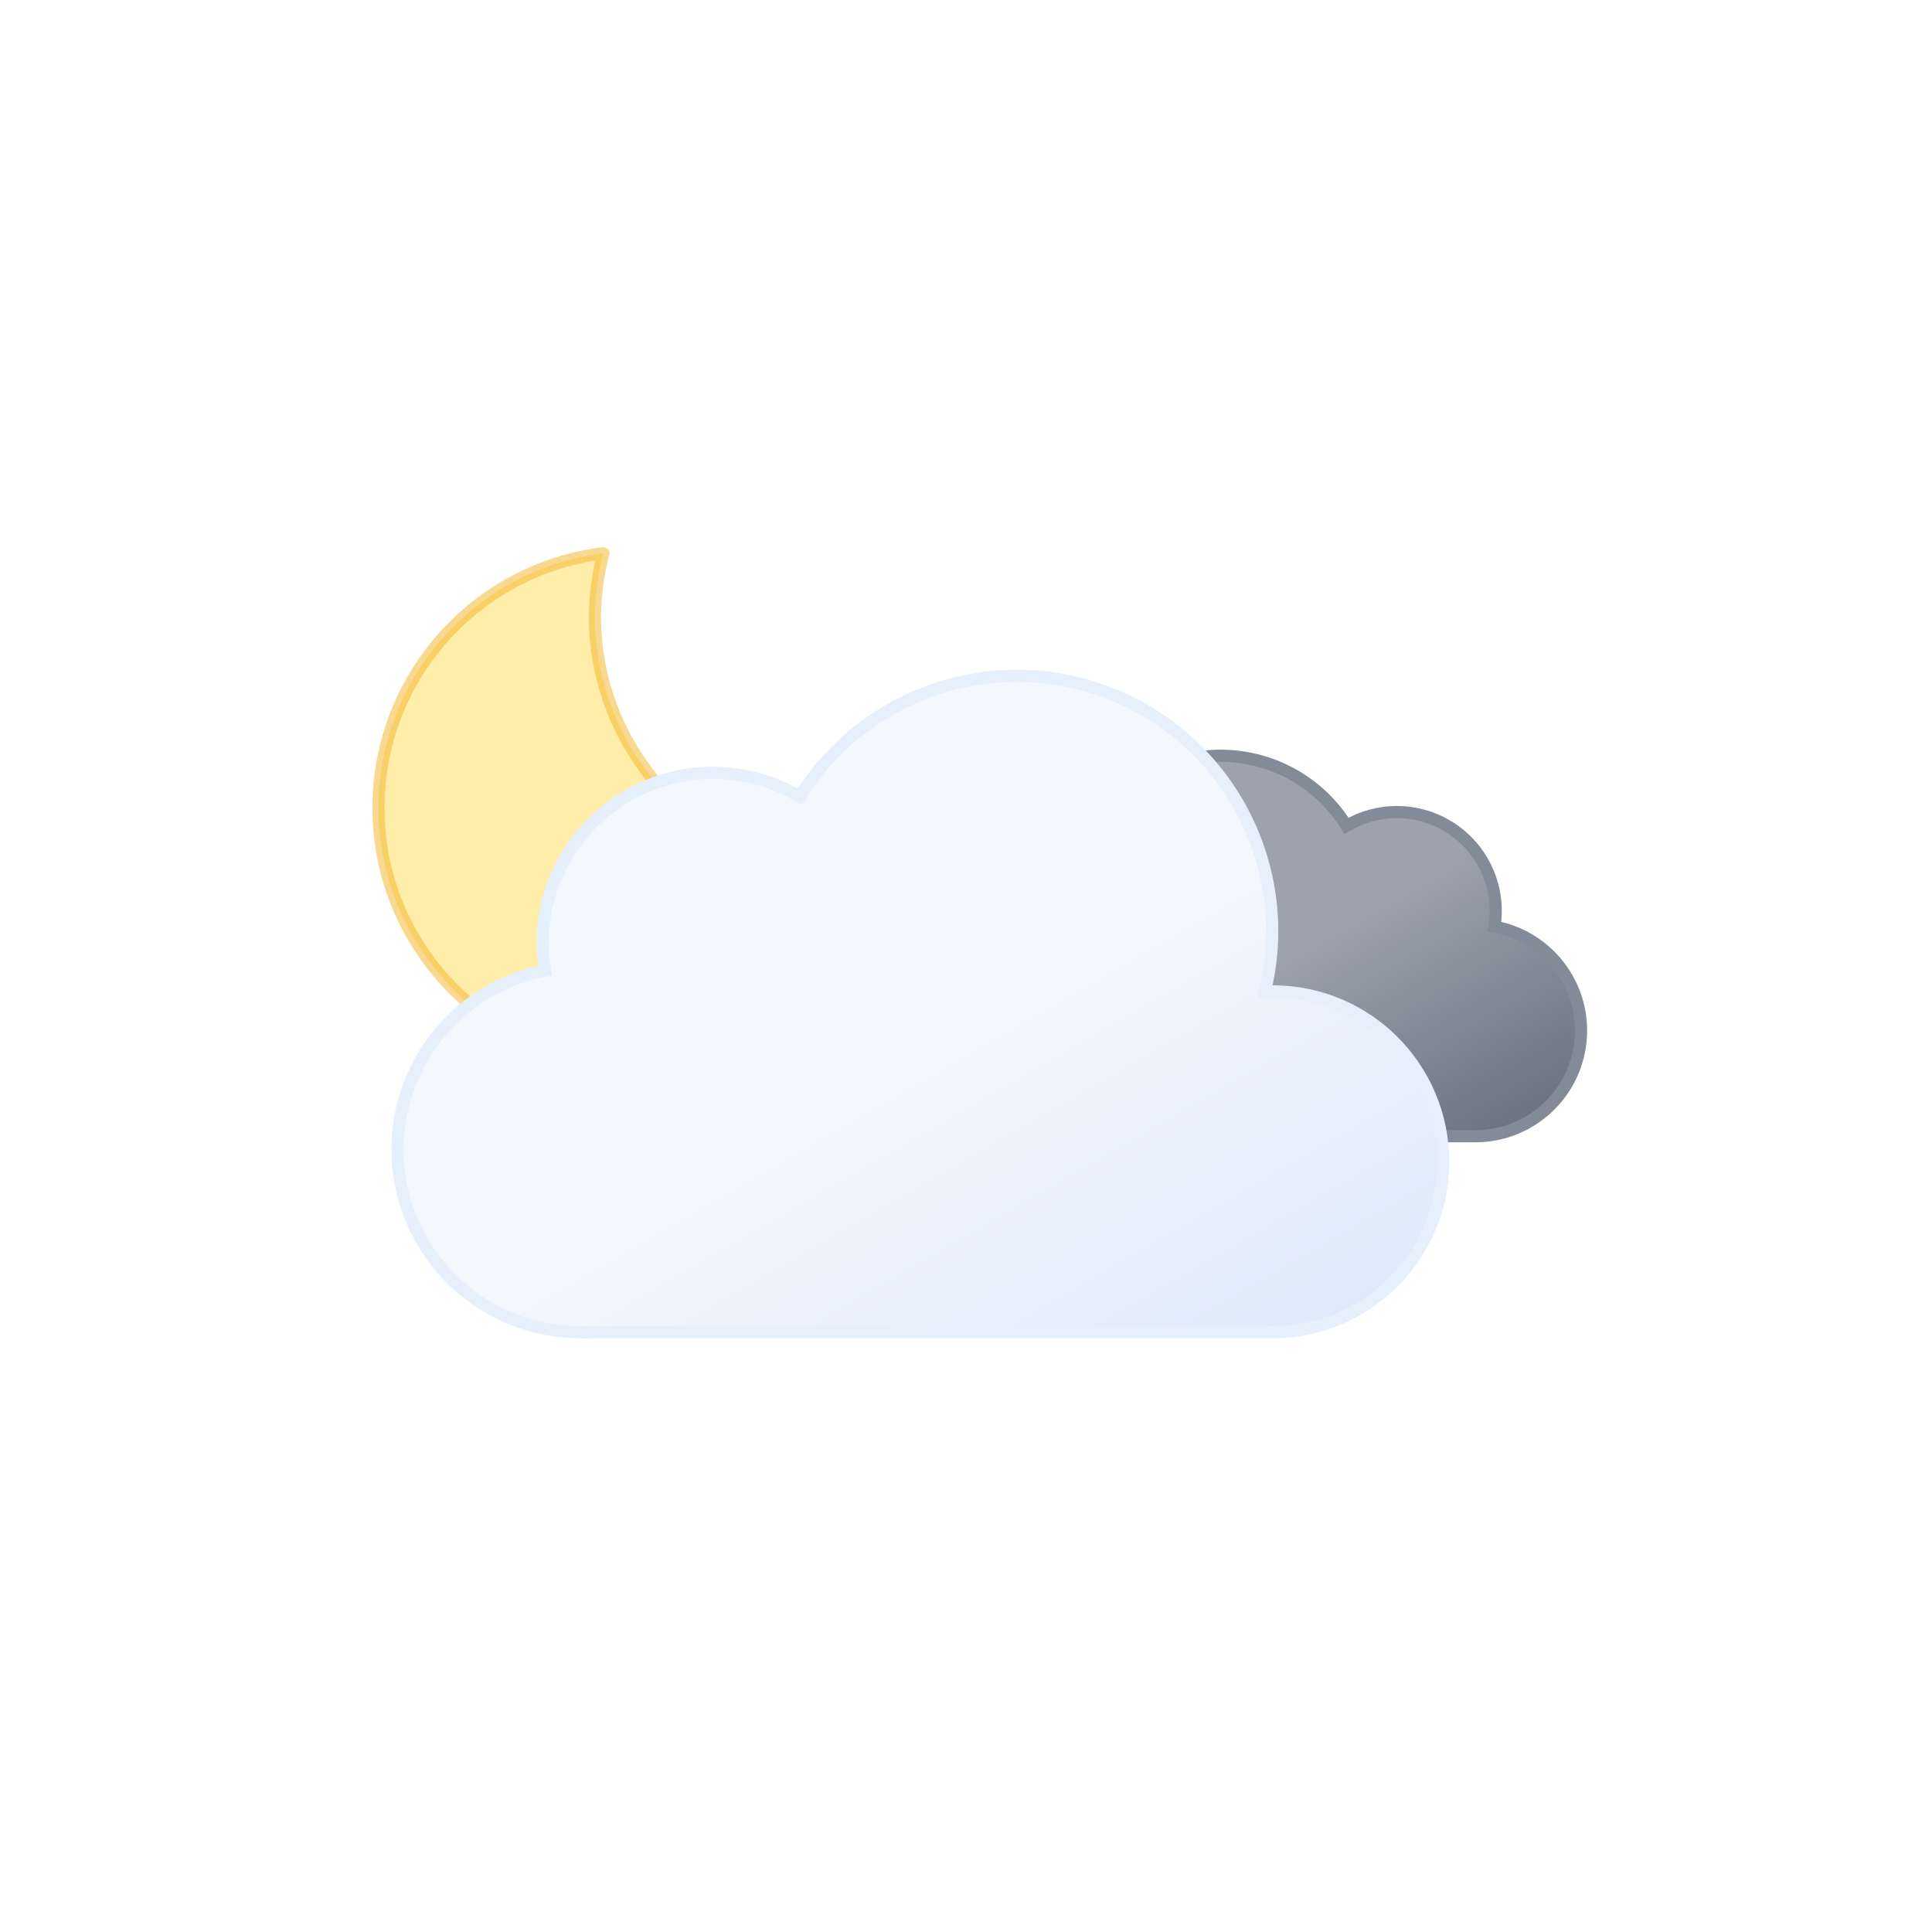
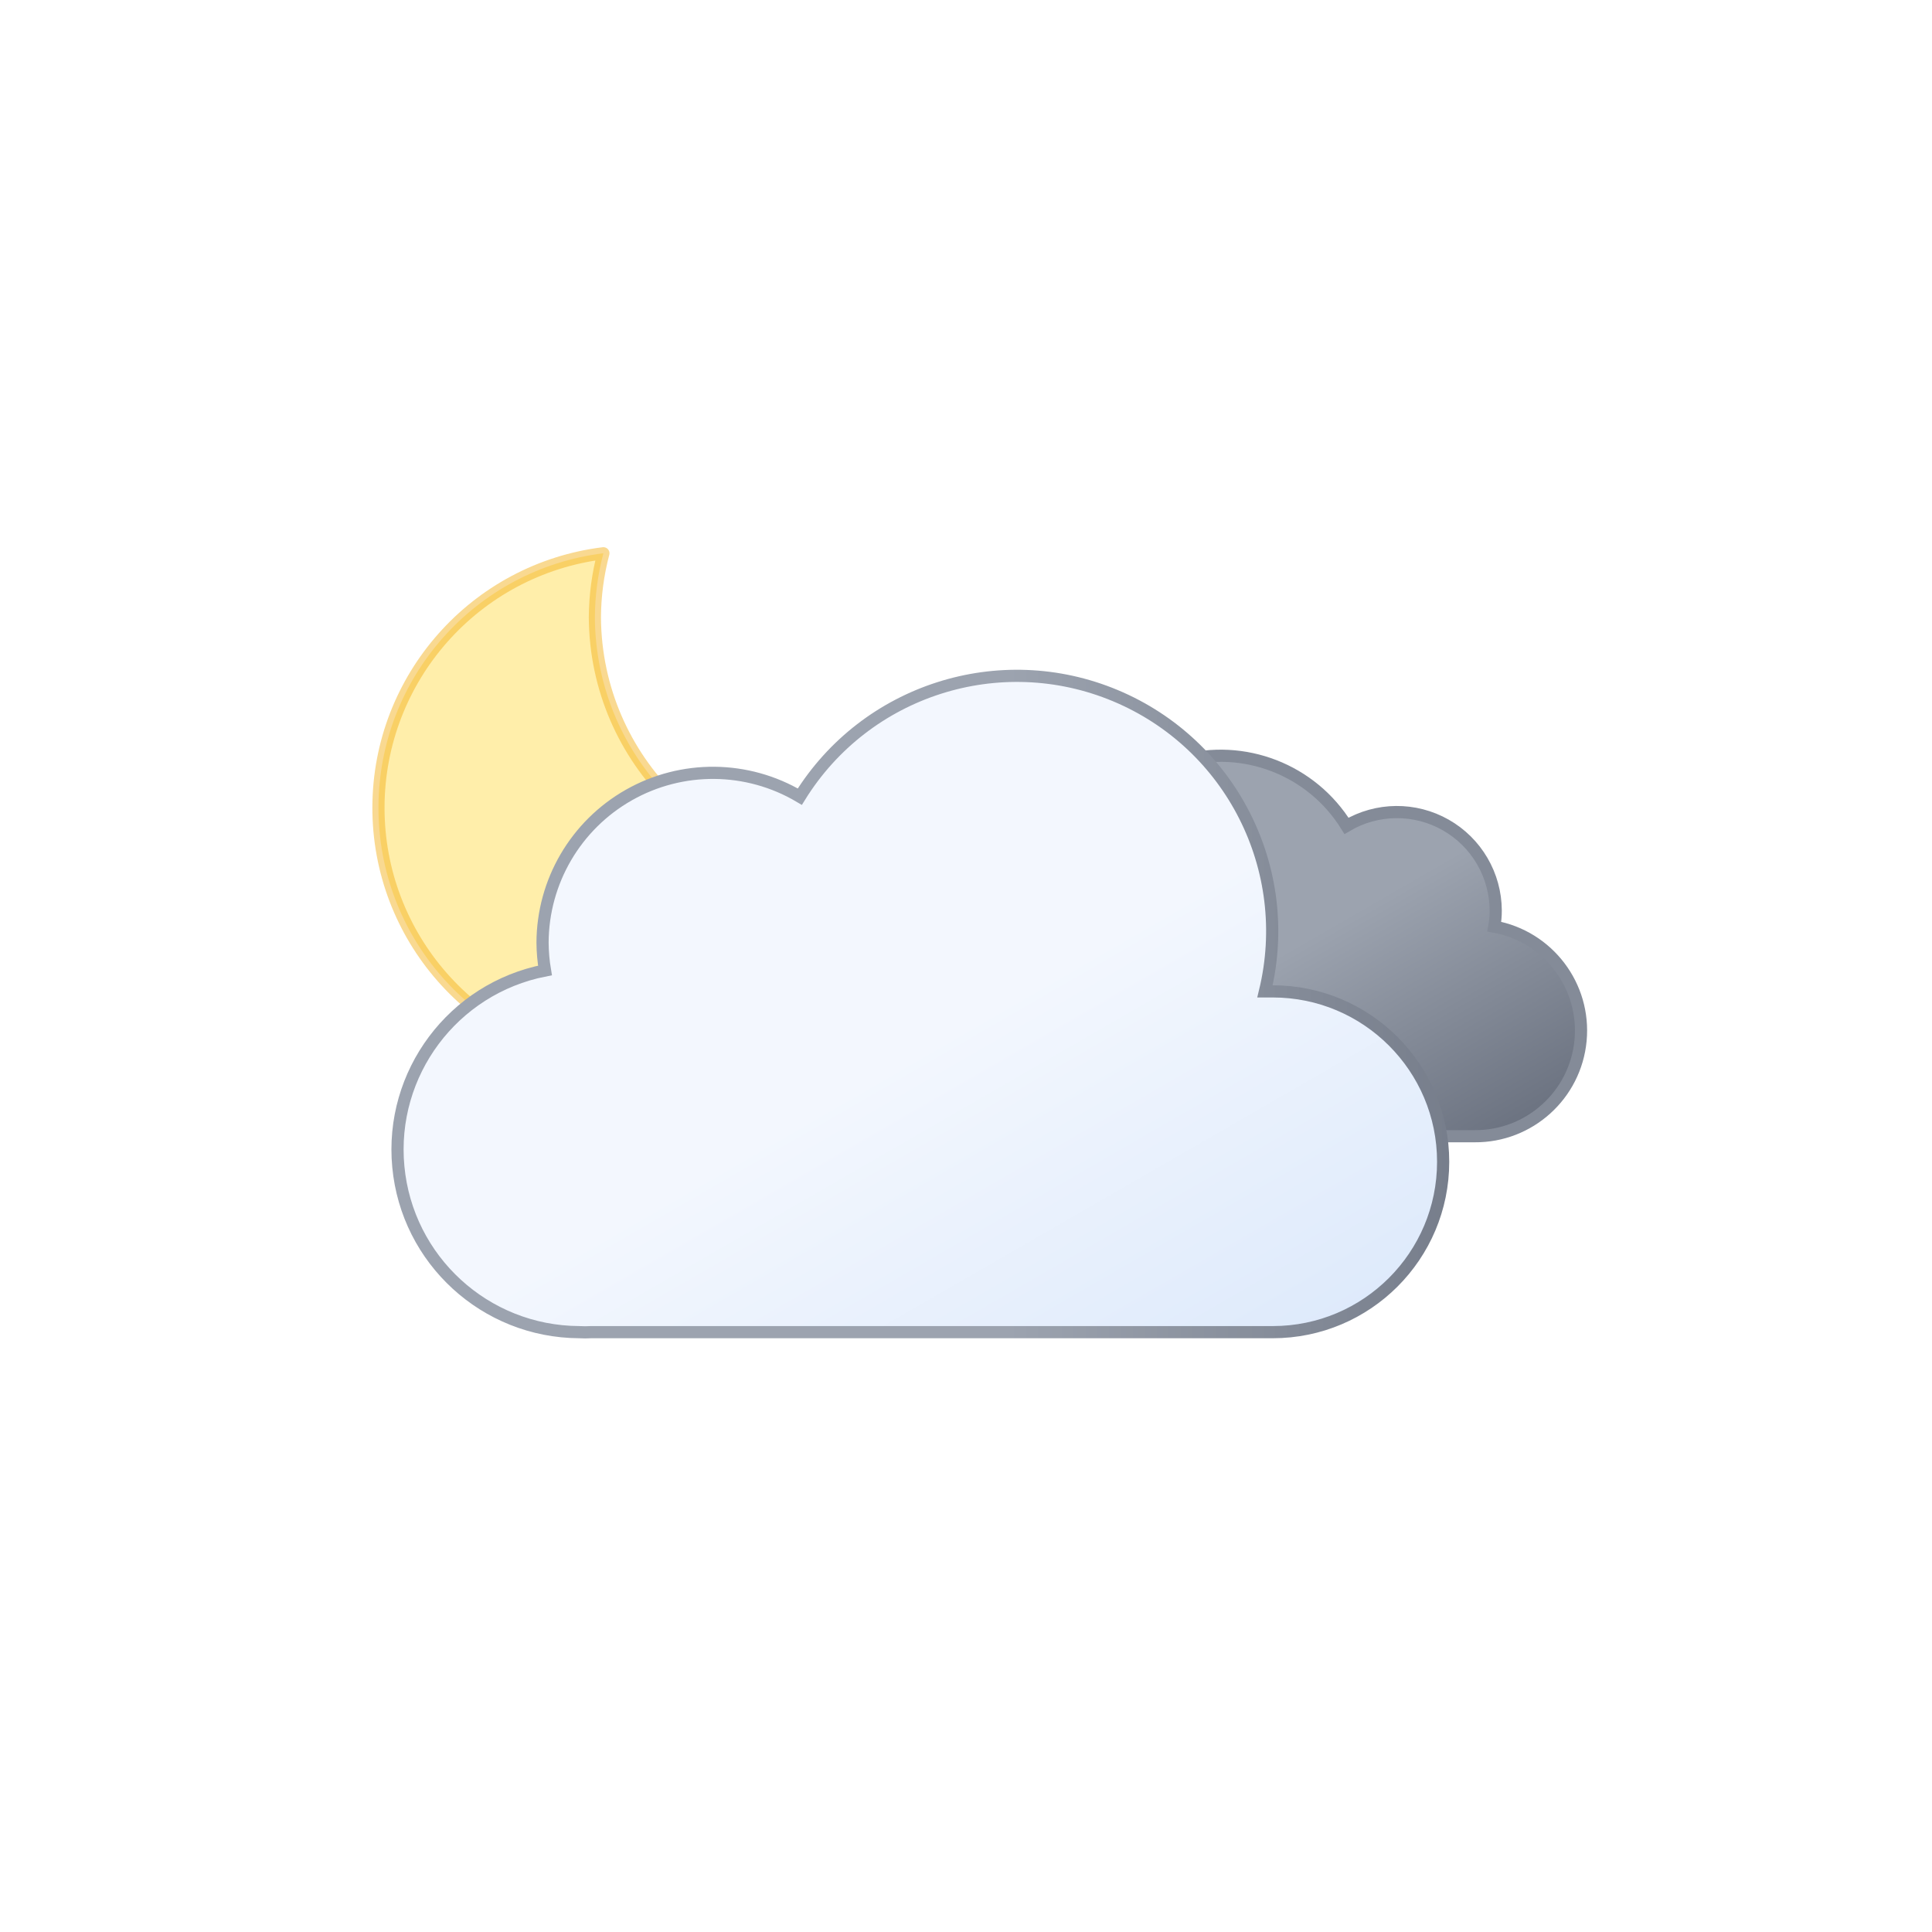
- <svg xmlns="http://www.w3.org/2000/svg" viewBox="0 0 79.374 79.374" version="1.1" id="svg31" width="300" height="300">
+ <svg xmlns="http://www.w3.org/2000/svg" xmlns:xlink="http://www.w3.org/1999/xlink" viewBox="0 0 79.374 79.374" version="1.1" id="svg31" width="300" height="300">
  <defs id="defs23">
    <linearGradient id="a" x1="13.58" y1="15.57" x2="24.15" y2="33.87" gradientUnits="userSpaceOnUse" gradientTransform="translate(5.789956,9.229974)">
      <stop offset="0" stop-color="#86c3db" id="stop2" />
      <stop offset="0.45" stop-color="#86c3db" id="stop4" />
      <stop offset="1" stop-color="#5eafcf" id="stop6" />
    </linearGradient>
    <linearGradient id="b" x1="40.76" y1="23" x2="50.83" y2="40.46" gradientUnits="userSpaceOnUse" gradientTransform="translate(5.789956,9.229974)">
      <stop offset="0" stop-color="#9ca3af" id="stop9" />
      <stop offset="0.45" stop-color="#9ca3af" id="stop11" />
      <stop offset="1" stop-color="#6b7280" id="stop13" />
    </linearGradient>
    <linearGradient id="c" x1="22.56" y1="21.96" x2="39.2" y2="50.8" gradientUnits="userSpaceOnUse" gradientTransform="translate(5.789956,9.229974)">
      <stop offset="0" stop-color="#f3f7fe" id="stop16" />
      <stop offset="0.45" stop-color="#f3f7fe" id="stop18" />
      <stop offset="1" stop-color="#deeafb" id="stop20" />
    </linearGradient>
+     <linearGradient xlink:href="#b" id="linearGradient841" x1="16.079" y1="41.252" x2="59.54" y2="41.252" gradientUnits="userSpaceOnUse" />
  </defs>
  <path d="m 35.12,35.91 a 10.61,10.61 0 0 1 -10.68,-10.54 10.5,10.5 0 0 1 0.35,-2.64 10.54,10.54 0 1 0 11.5,13.11 11.48,11.48 0 0 1 -1.17,0.07 z" stroke="#72b9d5" stroke-linecap="round" stroke-linejoin="round" stroke-width="0.5" fill="url(#a)" id="path25" style="fill:#ffeeaa;stroke:#f2b21d;stroke-opacity:0.486" />
  <path d="m 40.02,42.68 a 4.05,4.05 0 0 0 4.05,4 h 16.51 a 4.34,4.34 0 0 0 0.81,-8.61 3.52,3.52 0 0 0 0.06,-0.66 4.06,4.06 0 0 0 -6.13,-3.48 6.08,6.08 0 0 0 -11.25,3.19 6.34,6.34 0 0 0 0.18,1.46 h -0.18 a 4.05,4.05 0 0 0 -4.05,4.1 z" stroke="#848b98" stroke-miterlimit="10" stroke-width="0.5" fill="url(#b)" id="path27" style="fill:url(#b)" />
-   <path d="m 52.29,40.73 h -0.32 a 10.49,10.49 0 0 0 -19.11,-8 7,7 0 0 0 -10.57,6 7.21,7.21 0 0 0 0.1,1.14 7.5,7.5 0 0 0 1.4,14.86 4.19,4.19 0 0 0 0.5,0 v 0 h 28 a 7,7 0 0 0 0,-14 z" stroke="#e6effc" stroke-miterlimit="10" stroke-width="0.5" fill="url(#c)" id="path29" style="fill:url(#c)" />
+   <path d="m 52.29,40.73 h -0.32 a 10.49,10.49 0 0 0 -19.11,-8 7,7 0 0 0 -10.57,6 7.21,7.21 0 0 0 0.1,1.14 7.5,7.5 0 0 0 1.4,14.86 4.19,4.19 0 0 0 0.5,0 v 0 h 28 a 7,7 0 0 0 0,-14 z" stroke="#e6effc" stroke-miterlimit="10" stroke-width="0.5" fill="url(#c)" id="path29" style="fill:url(#c);stroke:url(#linearGradient841)" />
</svg>
